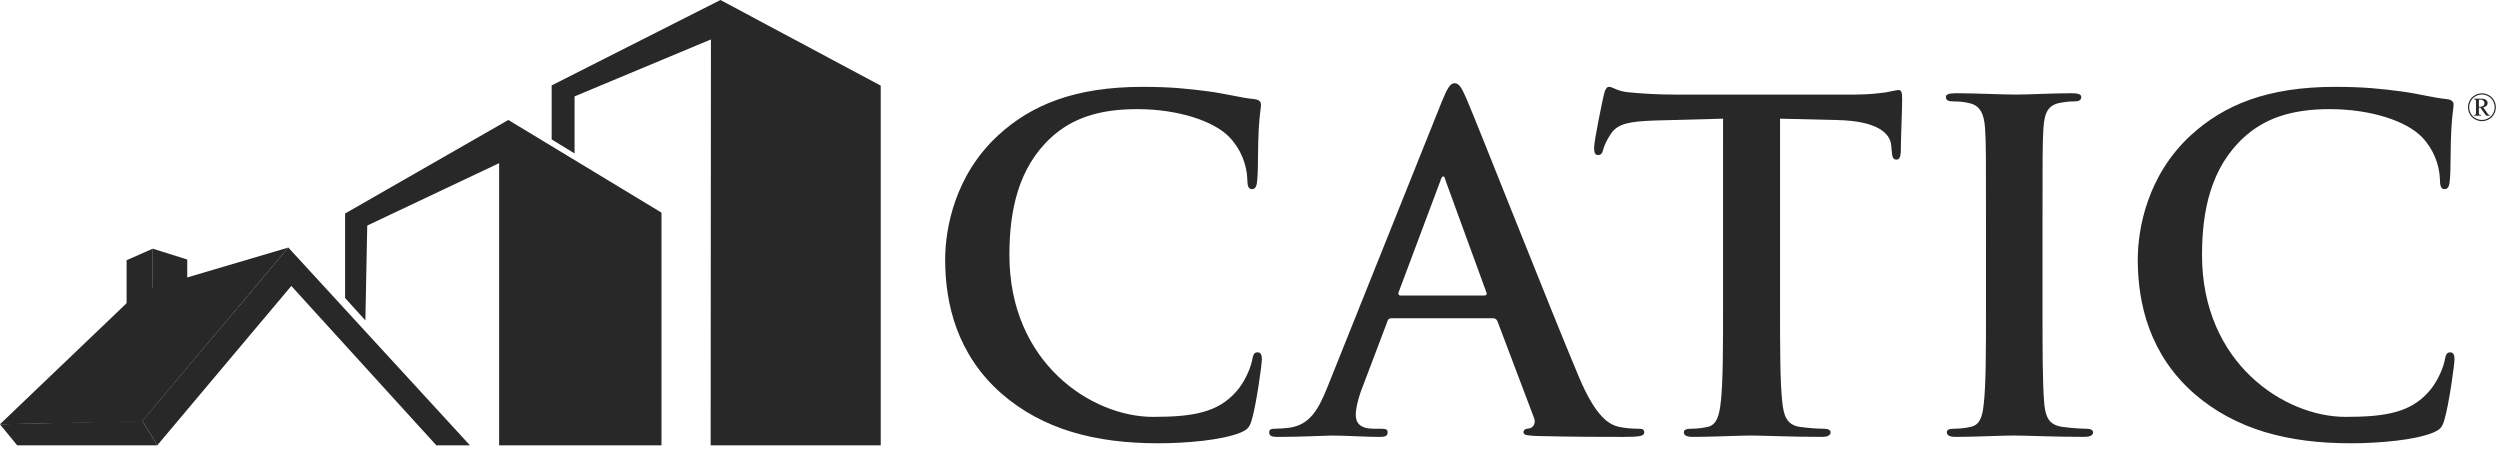
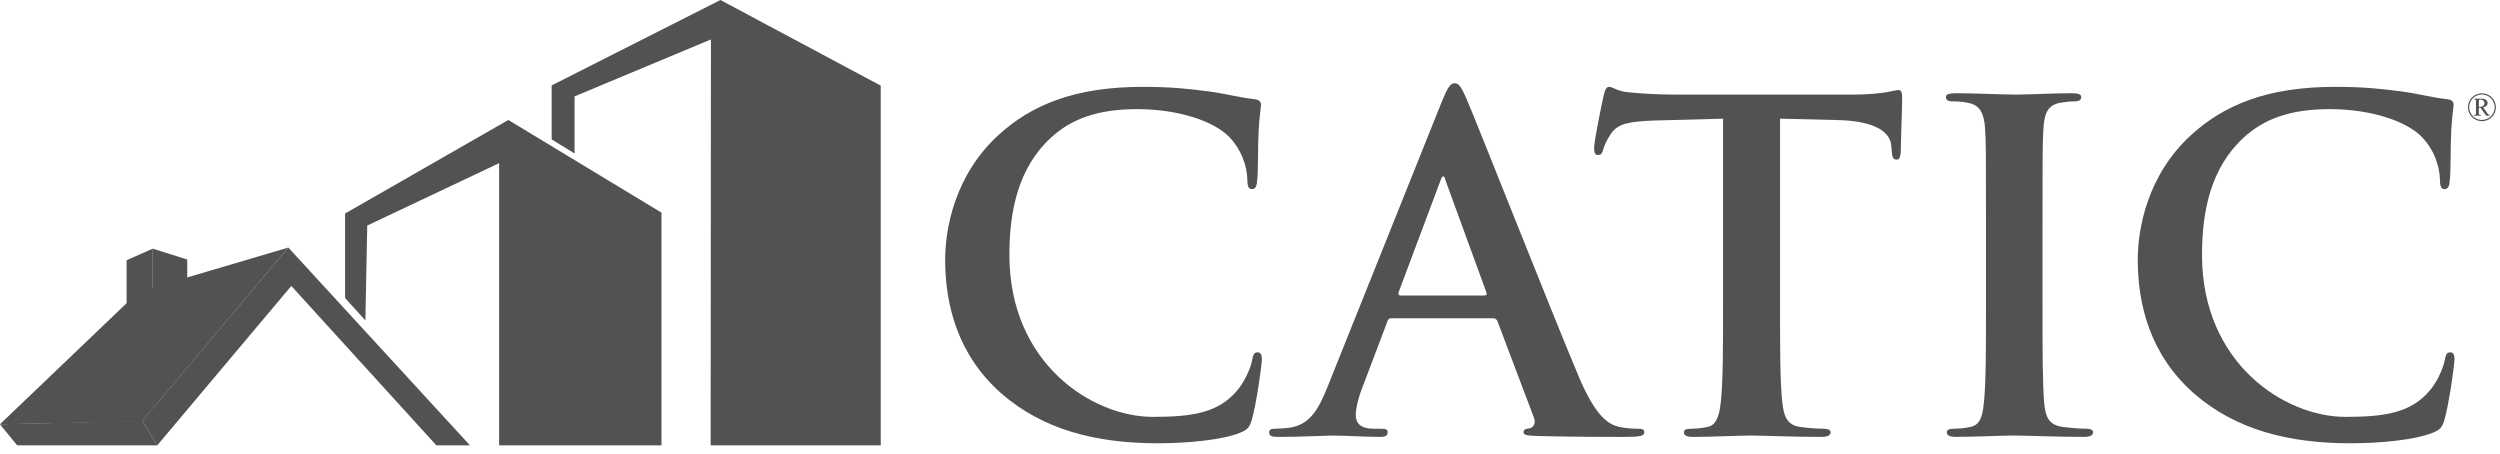
<svg xmlns="http://www.w3.org/2000/svg" height="37" viewBox="0 0 204 37" width="204">
-   <g fill="#282829">
+   <g fill="#525252">
    <g transform="translate(0 .000396)">
      <path d="m11.302 23.814-11.302 10.801v.006l11.58-.225 11.949-14.197z" />
      <path d="m0 34.621v.008l1.401 1.708h11.434l-1.22-1.997z" />
      <path d="m11.614 34.339 1.22 1.997 10.937-13.003 11.832 13.003h2.743l-14.819-16.138z" />
      <path d="m10.33 28.341v-7.109l2.136-.941v7.552z" />
      <path d="m12.466 27.843 2.814-2.794v-3.872l-2.814-.885z" />
      <path d="m45.015 6.969v4.408l1.87 1.144v-4.657l11.127-4.647-.023 33.119h13.879v-29.348l-13.081-6.988z" />
      <path d="m28.159 17.422v6.895l1.656 1.829.153-7.743 10.76-5.089v23.024h13.249v-18.987l-12.498-7.562z" />
    </g>
    <g transform="translate(76.83117 6.605095)">
      <path d="m4.905 25.522c-3.644-3.191-4.611-7.345-4.611-10.943 0-2.523.782-6.9 4.351-10.165 2.677-2.448 6.21-3.932 11.752-3.932 2.305 0 3.681.148 5.391.371 1.413.186 2.604.519 3.719.63.409.038.558.223.558.445 0 .297-.111.742-.186 2.04-.074 1.224-.037 3.265-.111 4.007-.038.556-.112.853-.446.853-.297 0-.372-.297-.372-.816-.038-1.15-.52-2.448-1.451-3.413-1.227-1.298-4.127-2.299-7.549-2.299-3.236 0-5.355.815-6.992 2.299-2.715 2.486-3.422 6.01-3.422 9.607 0 8.829 6.731 13.206 11.715 13.206 3.31 0 5.317-.371 6.805-2.077.632-.705 1.116-1.781 1.264-2.447.111-.595.186-.742.484-.742.26 0 .334.258.334.556 0 .445-.446 3.672-.819 4.934-.186.631-.334.817-.967 1.076-1.488.595-4.313.854-6.693.854-5.095 0-9.372-1.113-12.756-4.044" />
      <path d="m44.286 17.509c.184 0 .223-.112.184-.223l-3.345-9.162c-.038-.149-.074-.334-.187-.334-.111 0-.185.185-.223.334l-3.422 9.125c-.036.148 0 .26.15.26zm-7.586 1.855c-.186 0-.262.075-.334.297l-2.009 5.304c-.372.928-.558 1.818-.558 2.264 0 .668.334 1.15 1.488 1.15h.558c.446 0 .557.074.557.297 0 .297-.223.371-.632.371-1.19 0-2.789-.111-3.942-.111-.409 0-2.455.111-4.389.111-.482 0-.705-.074-.705-.371 0-.223.148-.297.446-.297.335 0 .856-.036 1.153-.074 1.711-.223 2.417-1.484 3.161-3.339l9.334-23.296c.446-1.076.67-1.484 1.043-1.484.334 0 .556.334.929 1.187.892 2.04 6.841 17.175 9.222 22.814 1.413 3.339 2.49 3.858 3.273 4.044.557.112 1.115.148 1.562.148.297 0 .484.038.484.297 0 .297-.335.371-1.71.371-1.339 0-4.054 0-7.029-.074-.67-.037-1.115-.037-1.115-.297 0-.223.149-.297.521-.333.26-.075.519-.409.334-.854l-2.975-7.865c-.075-.184-.186-.259-.373-.259z" />
      <path d="m63.771 3.079-5.54.149c-2.158.074-3.05.259-3.608 1.076-.371.556-.556 1.001-.632 1.298-.074.297-.186.445-.409.445-.26 0-.334-.185-.334-.593 0-.594.706-3.969.78-4.266.111-.483.224-.706.446-.706.297 0 .67.371 1.599.445 1.079.111 2.492.185 3.718.185h14.727c1.19 0 2.009-.111 2.566-.185.558-.112.856-.185 1.003-.185.262 0 .297.223.297.779 0 .778-.111 3.338-.111 4.303-.036.371-.111.594-.334.594-.298 0-.373-.186-.409-.742l-.037-.408c-.076-.965-1.078-2.004-4.388-2.077l-4.685-.112v15.21c0 3.413 0 6.343.186 7.938.111 1.039.334 1.855 1.449 2.003.521.075 1.34.149 1.897.149.41 0 .595.111.595.296 0 .26-.298.371-.707.371-2.454 0-4.797-.112-5.839-.112-.855 0-3.198.112-4.685.112-.484 0-.743-.112-.743-.371 0-.185.148-.296.595-.296.557 0 1.004-.075 1.339-.149.743-.148.967-.965 1.078-2.04.185-1.559.185-4.489.185-7.901z" />
      <path d="m85.227 11.759c0-5.639 0-6.677-.075-7.864-.074-1.261-.446-1.892-1.264-2.077-.409-.112-.892-.148-1.339-.148-.372 0-.595-.075-.595-.371 0-.223.297-.297.892-.297 1.413 0 3.755.111 4.835.111.929 0 3.124-.111 4.537-.111.483 0 .78.074.78.297 0 .297-.224.371-.594.371-.373 0-.67.036-1.116.111-1.004.185-1.301.816-1.377 2.114-.074 1.188-.074 2.226-.074 7.864v6.529c0 3.598 0 6.529.15 8.123.111 1.002.372 1.67 1.487 1.818.521.074 1.339.148 1.898.148.408 0 .593.112.593.297 0 .259-.297.371-.706.371-2.453 0-4.797-.112-5.802-.112-.855 0-3.197.112-4.685.112-.484 0-.743-.112-.743-.371 0-.186.148-.297.594-.297.559 0 1.005-.074 1.339-.148.744-.149.967-.779 1.078-1.855.186-1.558.186-4.488.186-8.086z" />
      <path d="m102.222 25.522c-3.645-3.191-4.612-7.345-4.612-10.943 0-2.523.781-6.9 4.351-10.165 2.678-2.448 6.211-3.932 11.753-3.932 2.304 0 3.681.148 5.391.371 1.414.186 2.603.519 3.719.63.409.038.558.223.558.445 0 .297-.113.742-.186 2.04-.075 1.224-.038 3.265-.111 4.007-.038.556-.113.853-.447.853-.297 0-.372-.297-.372-.816-.037-1.15-.52-2.448-1.45-3.413-1.228-1.298-4.128-2.299-7.55-2.299-3.236 0-5.355.815-6.99 2.299-2.715 2.486-3.422 6.01-3.422 9.607 0 8.829 6.731 13.206 11.713 13.206 3.31 0 5.318-.371 6.806-2.077.632-.705 1.115-1.781 1.264-2.447.112-.595.186-.742.484-.742.261 0 .335.258.335.556 0 .445-.446 3.672-.819 4.934-.185.631-.335.817-.967 1.076-1.488.595-4.312.854-6.693.854-5.095 0-9.371-1.113-12.755-4.044" />
      <path d="m125.444 2.115c.126 0 .218-.012.276-.037.058-.024.103-.059.134-.103.03-.044.047-.094.047-.15 0-.087-.03-.16-.091-.219-.06-.058-.138-.087-.231-.087-.04 0-.086.008-.134.026zm-.381-.667h.619c.156 0 .273.034.355.104.082.07.122.155.122.254 0 .081-.028.153-.083.213-.055.061-.146.109-.273.141l.334.477c.041.056.077.096.109.118.02.012.048.02.085.023v.053h-.295l-.471-.648h-.122v.495c.005.034.021.06.045.077.025.015.072.023.143.023v.053h-.588v-.053c.052 0 .087-.006.11-.018.021-.013.036-.03.046-.054.009-.017.011-.067.011-.149v-.836c0-.079-.001-.126-.004-.139-.009-.024-.022-.044-.042-.057-.02-.013-.054-.02-.102-.02zm.629-.339c-.174 0-.344.044-.51.135-.165.089-.295.217-.387.383-.094.166-.14.338-.14.518 0 .179.044.351.138.515.089.164.219.293.382.384.166.091.338.137.517.137.18 0 .352-.046.518-.137.165-.091.293-.22.384-.384.091-.165.138-.336.138-.515 0-.18-.048-.352-.14-.518-.092-.166-.222-.295-.387-.383-.166-.091-.337-.135-.512-.135zm0-.098c.191 0 .378.048.56.147.181.097.323.237.426.42.103.181.153.371.153.568 0 .196-.05.385-.151.565-.1.18-.241.32-.421.42-.181.1-.369.151-.566.151-.196 0-.385-.051-.565-.151-.18-.099-.321-.24-.421-.42-.101-.18-.151-.369-.151-.565 0-.197.051-.387.154-.568.102-.183.243-.322.425-.42.183-.098.368-.147.558-.147z" />
    </g>
  </g>
</svg>
